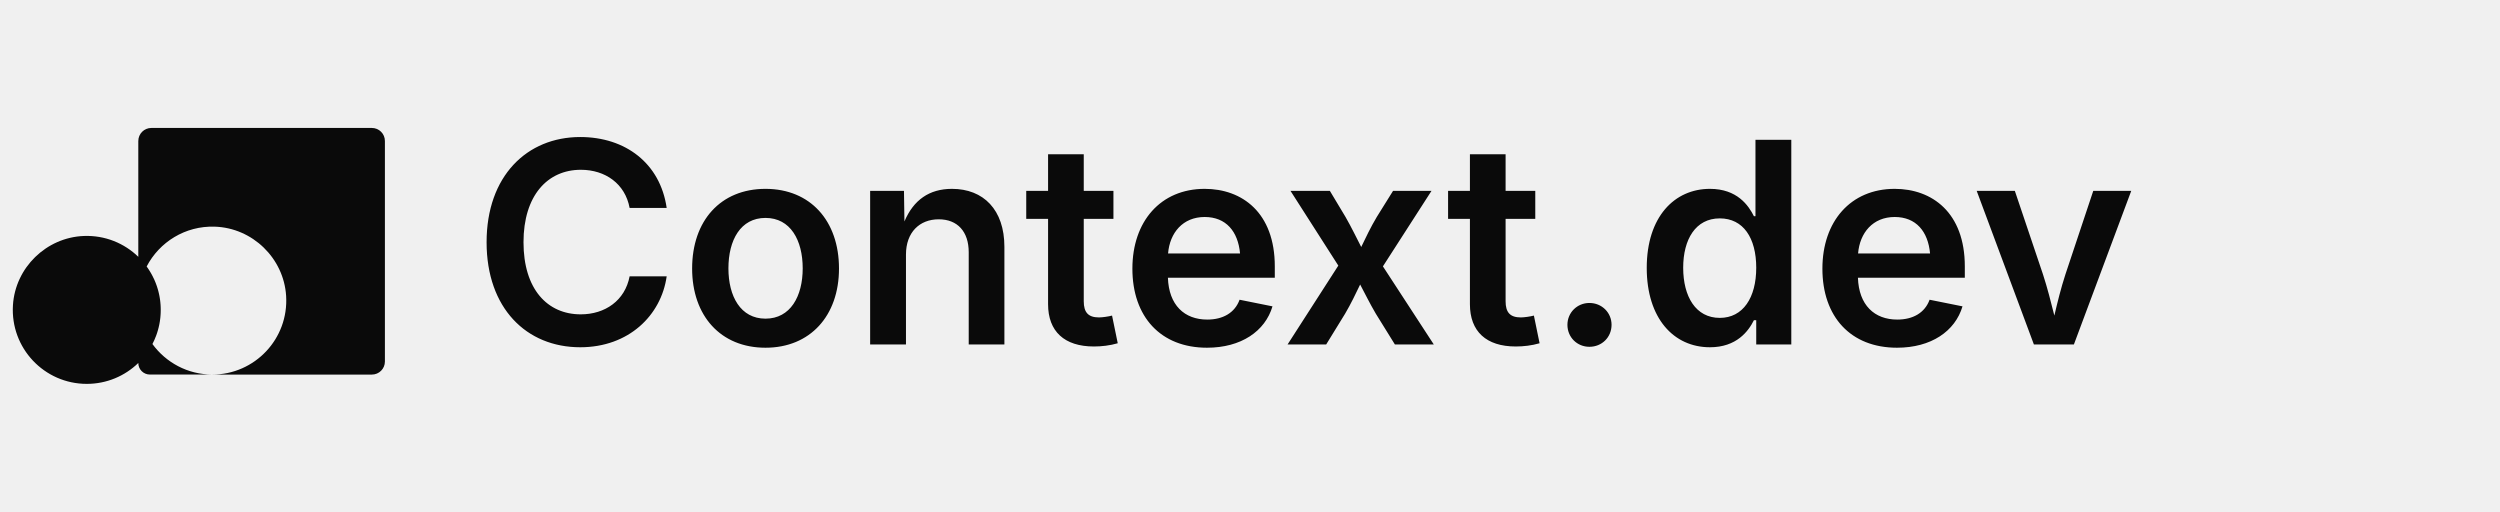
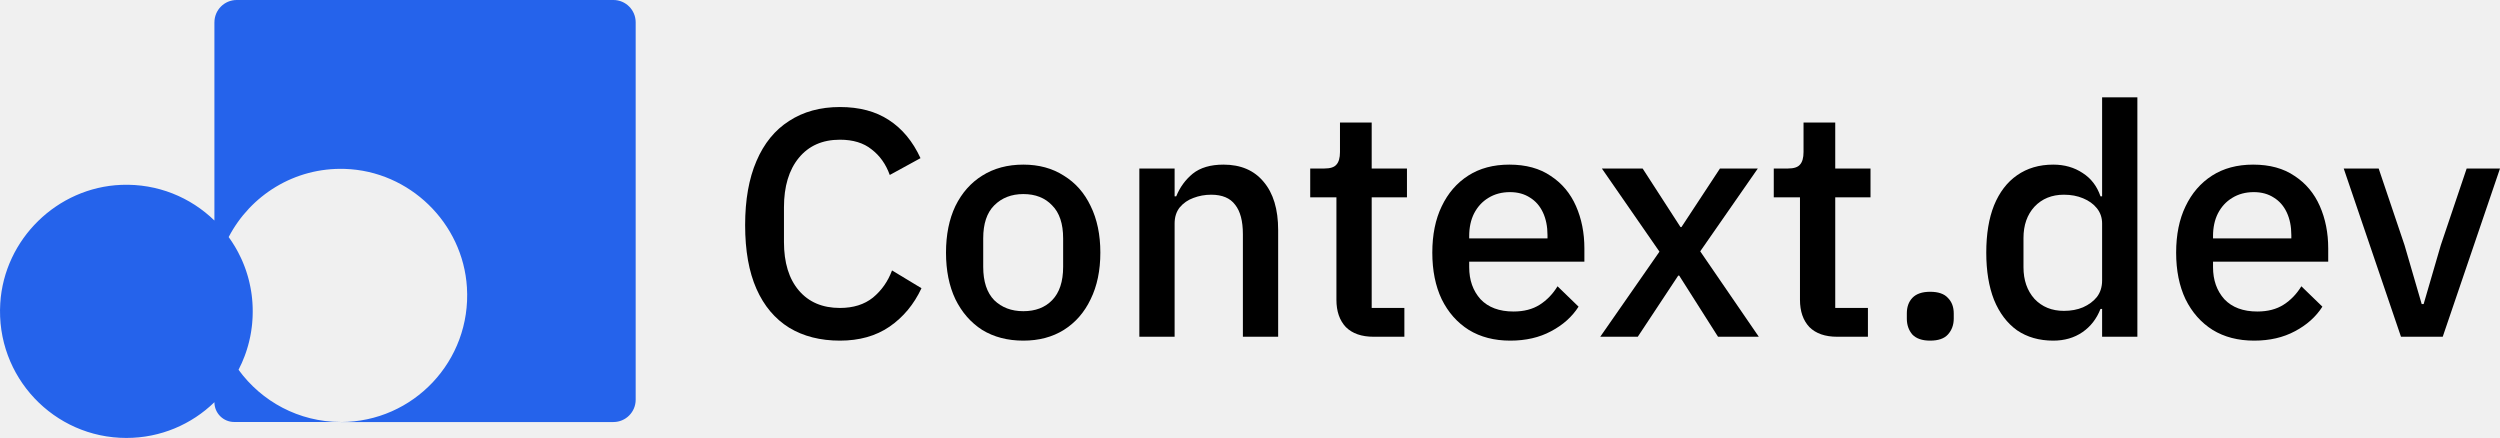
- <svg xmlns="http://www.w3.org/2000/svg" width="254" height="52" viewBox="0 0 254 52" fill="none">
-   <g transform="translate(1.3, 13) scale(0.04895)">
-     <path fill="#0a0a0a" d="M260.5,27.06v240.41c-29-28.17-69.08-44.96-113.07-43.26C69.5,227.24,5.16,289.98.31,367.81c-5.56,89.26,65.18,163.38,153.24,163.38,41.58,0,79.3-16.51,106.95-43.37h0c0,13.26,10.75,24.01,24.01,24.01h129.54c-51.07,0-96.29-24.98-124.23-63.34,2.81-5.4,5.32-10.98,7.47-16.76,0,0,0,0,0,0,.02-.12.06-.23.12-.35.46-1.2.89-2.4,1.3-3.6.41-1.22.81-2.42,1.2-3.64,0-.01,0-.02.01-.03.53-1.64,1.05-3.31,1.5-4.99,0,0,0,0,0,0,.02-.12.06-.23.08-.35,0,0,0-.01,0-.02.33-1.08.61-2.18.87-3.27,0-.02,0-.03.01-.04.12-.47.23-.95.35-1.43.27-1.08.52-2.15.74-3.23.06-.25.1-.5.17-.74.06-.29.12-.58.19-.89.04-.19.08-.37.13-.54.16-.85.33-1.7.47-2.55.04-.12.06-.25.08-.37.02-.1.04-.21.06-.33.12-.7.25-1.41.37-2.11.1-.58.19-1.18.29-1.76.02-.12.04-.23.04-.35.25-1.53.46-3.06.64-4.61.08-.72.17-1.45.25-2.17.04-.23.06-.45.08-.68h0c.06-.54.1-1.1.14-1.63h0c.02-.06.02-.13.02-.17.02-.19.04-.35.04-.54.1-.97.19-1.95.23-2.92.02-.1.04-.21.02-.31.06-.52.08-1.03.1-1.55.02-.1.02-.21.02-.31.04-.52.06-1.01.08-1.53h0c.04-.62.06-1.24.06-1.86h0c.02-.15.02-.27.02-.39.06-1.59.08-3.19.08-4.78h0c0-1.05-.02-2.11-.04-3.14,0-.39,0-.79-.02-1.16,0-.35-.02-.7-.04-1.06,0-.56-.02-1.12-.06-1.68,0-.29-.02-.58-.04-.87,0-.12,0-.23-.02-.33,0-.21-.02-.41-.04-.6,0-.19,0-.37-.02-.56,0-.08,0-.17-.02-.25-.02-.37-.04-.74-.06-1.1-.02-.37-.06-.72-.08-1.08,0-.08,0-.16-.02-.23-.04-.77-.12-1.55-.21-2.34-.02-.41-.06-.81-.1-1.2-.02-.14-.02-.29-.04-.41-.12-1.2-.27-2.38-.41-3.56-.06-.48-.12-.95-.19-1.43-.08-.6-.17-1.18-.25-1.76-.06-.37-.12-.72-.17-1.08-.06-.35-.1-.7-.17-1.03-.14-.85-.29-1.7-.43-2.52-.02-.12-.04-.25-.06-.37-.19-1.01-.39-2.03-.6-3.04-.08-.39-.15-.79-.25-1.16-.12-.58-.25-1.18-.37-1.76-.12-.54-.25-1.06-.37-1.59-.1-.46-.21-.91-.31-1.35-.15-.56-.29-1.1-.43-1.66-.1-.5-.25-.97-.37-1.47-.25-.89-.5-1.8-.74-2.71-.04-.1-.06-.21-.1-.31-.12-.43-.25-.89-.39-1.32-.27-.93-.56-1.84-.87-2.77-.12-.43-.27-.89-.41-1.32-.12-.35-.23-.68-.35-1.03-.1-.29-.19-.58-.29-.87-.1-.31-.23-.62-.33-.93-.33-.93-.66-1.86-1.01-2.79-.43-1.16-.89-2.3-1.34-3.44-.48-1.18-.95-2.36-1.47-3.52-.19-.43-.37-.87-.56-1.32-.33-.72-.66-1.43-.99-2.15-.1-.23-.21-.46-.33-.68-.1-.23-.23-.43-.33-.68-.85-1.78-1.72-3.58-2.65-5.34-.02-.08-.06-.14-.1-.23-.56-1.08-1.14-2.13-1.74-3.21-.56-1.03-1.16-2.05-1.76-3.06-.02-.06-.06-.14-.1-.21-.41-.72-.85-1.43-1.3-2.15-.89-1.49-1.82-2.94-2.77-4.39-.66-.99-1.32-2.01-2.03-3-.17-.23-.31-.48-.5-.7-.33-.48-.66-.97-1.03-1.47-.02-.02-.04-.06-.08-.1-.14-.23-.29-.43-.45-.66v-.02l-.1-.1c-.27-.37-.56-.77-.83-1.14-.17-.23-.33-.43-.5-.66-.31-.39-.62-.81-.93-1.2-.64-.85-1.3-1.7-1.99-2.55-.27-.35-.56-.7-.87-1.06-.6-.77-1.22-1.51-1.86-2.26-.83-.97-1.66-1.95-2.5-2.9-.52-.58-1.03-1.16-1.57-1.72-.58-.64-1.18-1.28-1.8-1.92-.25-.29-.52-.56-.81-.85h0c.29.29.56.56.81.85.62.64,1.22,1.28,1.8,1.92.54.56,1.05,1.14,1.57,1.72.85.95,1.68,1.92,2.5,2.9.64.74,1.26,1.49,1.86,2.26.31.35.6.7.87,1.06.68.85,1.34,1.7,1.99,2.55.31.39.62.81.93,1.2.17.23.33.44.5.66.27.37.56.77.83,1.14l.1.1c26.35-50.54,79.92-84.63,141.29-82.65,78.35,2.52,143.32,65.42,148.19,143.66,5.55,89.25-65.19,163.36-153.24,163.36h331.21c14.95,0,27.06-12.12,27.06-27.06V27.06c0-14.95-12.12-27.06-27.06-27.06h-457.7c-14.95,0-27.06,12.12-27.06,27.06ZM286.24,454.89s.01-.02.02-.03c0,0,0,.02-.01.02h0ZM286.62,454.23c.69-1.19,1.34-2.41,2-3.63-.66,1.21-1.31,2.44-1.99,3.62,0,0,0,0,0,.01Z" />
+ <svg xmlns="http://www.w3.org/2000/svg" width="822" height="144" viewBox="0 0 822 144" fill="none">
+   <g clip-path="url(#clip0_245_69669)">
+     <path d="M70.497 7.336V72.507C62.649 64.871 51.803 60.319 39.899 60.78C18.81 61.601 1.398 78.609 0.086 99.707C-1.419 123.905 17.724 143.997 41.555 143.997C52.807 143.997 63.014 139.522 70.497 132.24C70.497 135.835 73.406 138.749 76.994 138.749H112.049C98.229 138.749 85.992 131.977 78.431 121.579C79.192 120.115 79.871 118.602 80.453 117.035C80.458 117.003 80.469 116.973 80.485 116.94C80.61 116.615 80.726 116.29 80.837 115.964C80.948 115.634 81.056 115.308 81.162 114.978C81.162 114.975 81.162 114.972 81.164 114.97C81.308 114.525 81.448 114.072 81.57 113.617C81.576 113.584 81.587 113.555 81.592 113.522C81.592 113.522 81.592 113.519 81.592 113.517C81.681 113.224 81.757 112.926 81.827 112.63C81.827 112.625 81.827 112.622 81.83 112.619C81.863 112.492 81.892 112.362 81.925 112.232C81.998 111.939 82.066 111.649 82.125 111.356C82.141 111.288 82.152 111.22 82.171 111.155C82.187 111.077 82.204 110.998 82.222 110.914C82.233 110.863 82.244 110.814 82.258 110.768C82.301 110.537 82.347 110.307 82.385 110.077C82.396 110.044 82.401 110.009 82.406 109.976C82.412 109.949 82.417 109.919 82.423 109.887C82.455 109.697 82.49 109.505 82.523 109.315C82.55 109.158 82.574 108.995 82.601 108.838C82.607 108.805 82.612 108.775 82.612 108.743C82.68 108.328 82.737 107.913 82.785 107.493C82.807 107.298 82.831 107.1 82.853 106.905C82.864 106.842 82.869 106.783 82.875 106.72C82.891 106.574 82.902 106.422 82.912 106.279C82.918 106.262 82.918 106.243 82.918 106.233C82.923 106.181 82.929 106.138 82.929 106.086C82.956 105.823 82.98 105.558 82.991 105.295C82.996 105.267 83.002 105.238 82.996 105.211C83.013 105.07 83.018 104.931 83.023 104.79C83.029 104.763 83.029 104.733 83.029 104.706C83.04 104.565 83.045 104.433 83.051 104.292C83.061 104.123 83.067 103.955 83.067 103.787C83.072 103.747 83.072 103.714 83.072 103.682C83.088 103.251 83.094 102.817 83.094 102.386C83.094 102.101 83.088 101.814 83.083 101.535C83.083 101.429 83.083 101.32 83.078 101.22C83.078 101.125 83.072 101.03 83.067 100.933C83.067 100.781 83.061 100.629 83.051 100.477C83.051 100.399 83.045 100.32 83.04 100.242C83.04 100.209 83.04 100.179 83.034 100.152C83.034 100.095 83.029 100.041 83.023 99.99C83.023 99.938 83.023 99.889 83.018 99.838C83.018 99.816 83.018 99.792 83.013 99.77C83.007 99.67 83.002 99.569 82.996 99.472C82.991 99.371 82.98 99.276 82.975 99.179C82.975 99.157 82.975 99.135 82.969 99.117C82.959 98.908 82.937 98.696 82.912 98.482C82.907 98.371 82.896 98.263 82.885 98.157C82.88 98.119 82.88 98.078 82.875 98.046C82.842 97.721 82.802 97.401 82.764 97.081C82.748 96.951 82.731 96.823 82.712 96.693C82.691 96.53 82.666 96.373 82.645 96.216C82.628 96.116 82.612 96.021 82.599 95.923C82.582 95.828 82.572 95.733 82.553 95.644C82.515 95.414 82.474 95.183 82.436 94.961C82.431 94.928 82.425 94.893 82.42 94.861C82.369 94.587 82.314 94.31 82.258 94.037C82.236 93.931 82.217 93.822 82.19 93.722C82.157 93.565 82.122 93.402 82.09 93.245C82.057 93.099 82.022 92.957 81.99 92.814C81.963 92.689 81.933 92.567 81.906 92.448C81.865 92.296 81.827 92.15 81.79 91.998C81.762 91.862 81.722 91.735 81.689 91.599C81.622 91.358 81.554 91.111 81.489 90.865C81.478 90.838 81.473 90.808 81.462 90.781C81.43 90.664 81.394 90.54 81.356 90.423C81.284 90.171 81.205 89.924 81.121 89.672C81.089 89.555 81.048 89.431 81.01 89.314C80.978 89.219 80.948 89.13 80.915 89.035C80.888 88.956 80.864 88.878 80.837 88.799C80.81 88.715 80.775 88.631 80.748 88.547C80.658 88.295 80.569 88.043 80.474 87.791C80.358 87.476 80.234 87.167 80.112 86.858C79.982 86.538 79.855 86.218 79.714 85.904C79.662 85.787 79.614 85.668 79.562 85.546C79.473 85.351 79.384 85.158 79.294 84.963C79.267 84.901 79.238 84.839 79.205 84.779C79.178 84.717 79.143 84.662 79.116 84.595C78.886 84.112 78.65 83.624 78.399 83.147C78.393 83.125 78.382 83.109 78.372 83.085C78.22 82.792 78.063 82.507 77.901 82.215C77.749 81.935 77.587 81.659 77.424 81.385C77.419 81.369 77.408 81.347 77.397 81.328C77.287 81.133 77.167 80.94 77.046 80.745C76.805 80.341 76.553 79.948 76.296 79.555C76.117 79.287 75.939 79.01 75.747 78.742C75.701 78.68 75.663 78.612 75.611 78.552C75.522 78.422 75.433 78.289 75.333 78.154C75.327 78.148 75.322 78.137 75.311 78.126C75.273 78.064 75.233 78.01 75.189 77.948V77.942L75.162 77.915C75.089 77.815 75.011 77.706 74.938 77.606C74.892 77.544 74.848 77.49 74.802 77.427C74.718 77.321 74.635 77.207 74.551 77.102C74.377 76.871 74.199 76.641 74.012 76.41C73.939 76.316 73.861 76.221 73.777 76.123C73.614 75.915 73.447 75.714 73.273 75.51C73.049 75.248 72.824 74.982 72.597 74.724C72.827 74.982 73.051 75.245 73.273 75.51C73.447 75.711 73.614 75.915 73.777 76.123C73.861 76.218 73.939 76.313 74.012 76.41C74.196 76.641 74.375 76.871 74.551 77.102C74.635 77.207 74.718 77.321 74.802 77.427C74.848 77.49 74.892 77.546 74.938 77.606C75.011 77.706 75.089 77.815 75.162 77.915L75.189 77.942C82.32 64.242 96.817 55 113.424 55.537C134.627 56.22 152.208 73.271 153.526 94.481C155.028 118.675 135.885 138.765 112.058 138.765H201.687C205.733 138.765 209.01 135.48 209.01 131.43V7.336C209.01 3.283 205.73 0 201.687 0H77.828C73.782 0 70.505 3.286 70.505 7.336H70.497ZM77.462 123.314C77.462 123.314 77.465 123.308 77.468 123.305C77.468 123.305 77.468 123.311 77.465 123.311L77.462 123.314ZM77.565 123.135C77.752 122.812 77.928 122.481 78.106 122.151C77.928 122.479 77.752 122.812 77.568 123.132C77.568 123.132 77.568 123.132 77.568 123.135H77.565Z" fill="#2563EB" style="fill:#2563EB;fill-opacity:1;" />
  </g>
-   <text x="48" y="35" font-family="Inter, -apple-system, BlinkMacSystemFont, 'Segoe UI', Helvetica, Arial, sans-serif" font-size="28.6" font-weight="600" fill="#0a0a0a">Context.dev</text>
+   <path d="M803.169 110.723H789.445L770.614 55.404H782.104L790.615 80.617L796.254 99.979H796.892L802.531 80.617L811.042 55.404H822L803.169 110.723Z" fill="#000000" style="fill:#000000;fill-opacity:1;" />
+   <path d="M741.155 112C735.907 112 731.367 110.83 727.537 108.489C723.707 106.078 720.728 102.709 718.6 98.383C716.544 94.057 715.515 88.95 715.515 83.064C715.515 77.177 716.544 72.106 718.6 67.851C720.657 63.525 723.565 60.156 727.324 57.745C731.084 55.333 735.587 54.128 740.836 54.128C746.297 54.128 750.837 55.369 754.454 57.851C758.142 60.262 760.908 63.56 762.752 67.745C764.596 71.929 765.518 76.575 765.518 81.681V86.043H727.644V87.851C727.644 92.106 728.885 95.617 731.367 98.383C733.921 101.078 737.538 102.425 742.219 102.425C745.624 102.425 748.496 101.681 750.837 100.191C753.177 98.702 755.128 96.681 756.688 94.128L763.603 100.83C761.476 104.163 758.461 106.858 754.56 108.915C750.73 110.972 746.262 112 741.155 112ZM741.049 63.17C738.353 63.17 735.977 63.809 733.921 65.085C731.935 66.291 730.374 67.993 729.239 70.192C728.176 72.319 727.644 74.801 727.644 77.638V78.383H753.39V77.319C753.39 74.482 752.893 72 751.901 69.872C750.908 67.745 749.489 66.114 747.645 64.979C745.801 63.773 743.602 63.17 741.049 63.17Z" fill="#000000" style="fill:#000000;fill-opacity:1;" />
+   <path d="M691.173 110.723V101.574H690.641C689.364 104.837 687.378 107.39 684.683 109.234C681.988 111.078 678.796 112 675.108 112C670.497 112 666.526 110.865 663.192 108.596C659.929 106.255 657.411 102.922 655.638 98.596C653.936 94.269 653.085 89.092 653.085 83.064C653.085 76.965 653.936 71.787 655.638 67.532C657.411 63.206 659.929 59.908 663.192 57.638C666.526 55.298 670.497 54.128 675.108 54.128C678.796 54.128 682.023 55.05 684.789 56.894C687.555 58.667 689.506 61.22 690.641 64.553H691.173V32H702.769V110.723H691.173ZM678.619 102.213C680.959 102.213 683.051 101.823 684.896 101.042C686.811 100.191 688.335 99.057 689.47 97.638C690.605 96.149 691.173 94.34 691.173 92.213V73.489C691.173 71.574 690.605 69.908 689.47 68.489C688.335 67.071 686.811 65.972 684.896 65.191C683.051 64.411 680.959 64.021 678.619 64.021C674.647 64.021 671.419 65.333 668.937 67.957C666.526 70.582 665.32 74.021 665.32 78.276V87.851C665.32 92.106 666.526 95.582 668.937 98.276C671.419 100.901 674.647 102.213 678.619 102.213Z" fill="#000000" style="fill:#000000;fill-opacity:1;" />
+   <path d="M634.625 112C632.001 112 630.051 111.326 628.774 109.979C627.568 108.56 626.965 106.823 626.965 104.766V103.064C626.965 100.936 627.568 99.234 628.774 97.957C630.051 96.61 632.001 95.936 634.625 95.936C637.321 95.936 639.271 96.61 640.477 97.957C641.754 99.234 642.392 100.936 642.392 103.064V104.766C642.392 106.823 641.754 108.56 640.477 109.979C639.271 111.326 637.321 112 634.625 112Z" fill="#000000" style="fill:#000000;fill-opacity:1;" />
+   <path d="M614.174 110.723H604.067C600.095 110.723 597.045 109.659 594.917 107.532C592.86 105.333 591.832 102.355 591.832 98.596V64.872H583.214V55.404H587.896C589.811 55.404 591.123 54.979 591.832 54.128C592.612 53.277 593.002 51.894 593.002 49.979V40.298H603.428V55.404H615.025V64.872H603.428V101.255H614.174V110.723Z" fill="#000000" style="fill:#000000;fill-opacity:1;" />
+   <path d="M526.161 110.723L545.63 82.745L526.693 55.404H540.098L552.546 74.66H552.865L565.525 55.404H577.973L559.036 82.638L578.292 110.723H564.887L552.12 90.617H551.801L538.502 110.723H526.161Z" fill="#000000" style="fill:#000000;fill-opacity:1;" />
+   <path d="M496.583 112C491.334 112 486.795 110.83 482.965 108.489C479.135 106.078 476.156 102.709 474.028 98.383C471.971 94.057 470.943 88.95 470.943 83.064C470.943 77.177 471.971 72.106 474.028 67.851C476.085 63.525 478.993 60.156 482.752 57.745C486.511 55.333 491.015 54.128 496.264 54.128C501.725 54.128 506.264 55.369 509.882 57.851C513.57 60.262 516.336 63.56 518.18 67.745C520.024 71.929 520.946 76.575 520.946 81.681V86.043H483.071V87.851C483.071 92.106 484.313 95.617 486.795 98.383C489.348 101.078 492.966 102.425 497.647 102.425C501.051 102.425 503.924 101.681 506.264 100.191C508.605 98.702 510.555 96.681 512.116 94.128L519.031 100.83C516.903 104.163 513.889 106.858 509.988 108.915C506.158 110.972 501.69 112 496.583 112ZM496.476 63.17C493.781 63.17 491.405 63.809 489.348 65.085C487.362 66.291 485.802 67.993 484.667 70.192C483.603 72.319 483.071 74.801 483.071 77.638V78.383H508.818V77.319C508.818 74.482 508.321 72 507.328 69.872C506.335 67.745 504.917 66.114 503.073 64.979C501.229 63.773 499.03 63.17 496.476 63.17Z" fill="#000000" style="fill:#000000;fill-opacity:1;" />
+   <path d="M461.758 110.723H451.651C447.679 110.723 444.629 109.659 442.501 107.532C440.444 105.333 439.416 102.355 439.416 98.596V64.872H430.798V55.404H435.479C437.395 55.404 438.707 54.979 439.416 54.128C440.196 53.277 440.586 51.894 440.586 49.979V40.298H451.012V55.404H462.609V64.872H451.012V101.255H461.758V110.723Z" fill="#000000" style="fill:#000000;fill-opacity:1;" />
+   <path d="M386.213 110.723H374.617V55.404H386.213V64.553H386.745C387.951 61.575 389.76 59.092 392.171 57.106C394.653 55.121 398.022 54.128 402.278 54.128C407.952 54.128 412.35 56.007 415.47 59.766C418.662 63.525 420.258 68.808 420.258 75.617V110.723H408.661V77C408.661 72.674 407.81 69.447 406.108 67.319C404.477 65.121 401.853 64.021 398.235 64.021C396.178 64.021 394.228 64.376 392.384 65.085C390.611 65.723 389.121 66.752 387.915 68.17C386.781 69.589 386.213 71.362 386.213 73.489V110.723Z" fill="#000000" style="fill:#000000;fill-opacity:1;" />
+   <path d="M336.474 112C331.296 112 326.792 110.83 322.962 108.489C319.203 106.078 316.259 102.709 314.132 98.383C312.075 94.057 311.046 88.95 311.046 83.064C311.046 77.177 312.075 72.071 314.132 67.745C316.259 63.419 319.203 60.085 322.962 57.745C326.792 55.333 331.296 54.128 336.474 54.128C341.58 54.128 346.013 55.333 349.772 57.745C353.602 60.085 356.546 63.419 358.603 67.745C360.73 72.071 361.794 77.177 361.794 83.064C361.794 88.95 360.73 94.057 358.603 98.383C356.546 102.709 353.602 106.078 349.772 108.489C346.013 110.83 341.58 112 336.474 112ZM336.474 102.319C340.445 102.319 343.602 101.113 345.942 98.702C348.354 96.22 349.56 92.567 349.56 87.745V78.383C349.56 73.56 348.354 69.943 345.942 67.532C343.602 65.05 340.445 63.809 336.474 63.809C332.573 63.809 329.381 65.05 326.898 67.532C324.487 69.943 323.281 73.56 323.281 78.383V87.745C323.281 92.567 324.487 96.22 326.898 98.702C329.381 101.113 332.573 102.319 336.474 102.319Z" fill="#000000" style="fill:#000000;fill-opacity:1;" />
+   <path d="M276.172 112C269.718 112 264.15 110.581 259.469 107.745C254.788 104.837 251.206 100.581 248.724 94.979C246.241 89.376 245 82.39 245 74.021C245 65.723 246.241 58.702 248.724 52.957C251.206 47.142 254.788 42.745 259.469 39.766C264.15 36.716 269.718 35.191 276.172 35.191C282.556 35.191 287.911 36.61 292.237 39.447C296.635 42.284 300.11 46.468 302.663 52L292.556 57.532C291.28 53.986 289.294 51.184 286.598 49.128C283.974 47 280.499 45.936 276.172 45.936C270.427 45.936 265.923 47.922 262.661 51.894C259.398 55.865 257.767 61.291 257.767 68.17V79.553C257.767 86.362 259.398 91.681 262.661 95.51C265.923 99.34 270.427 101.255 276.172 101.255C280.57 101.255 284.187 100.12 287.024 97.851C289.861 95.51 291.953 92.532 293.301 88.915L302.982 94.766C300.5 100.085 296.989 104.305 292.45 107.425C287.982 110.475 282.556 112 276.172 112Z" fill="#000000" style="fill:#000000;fill-opacity:1;" />
+   <defs>
+     <clipPath id="clip0_245_69669">
+       <rect width="209" height="144" fill="white" style="fill:white;fill-opacity:1;" />
+     </clipPath>
+   </defs>
</svg>
